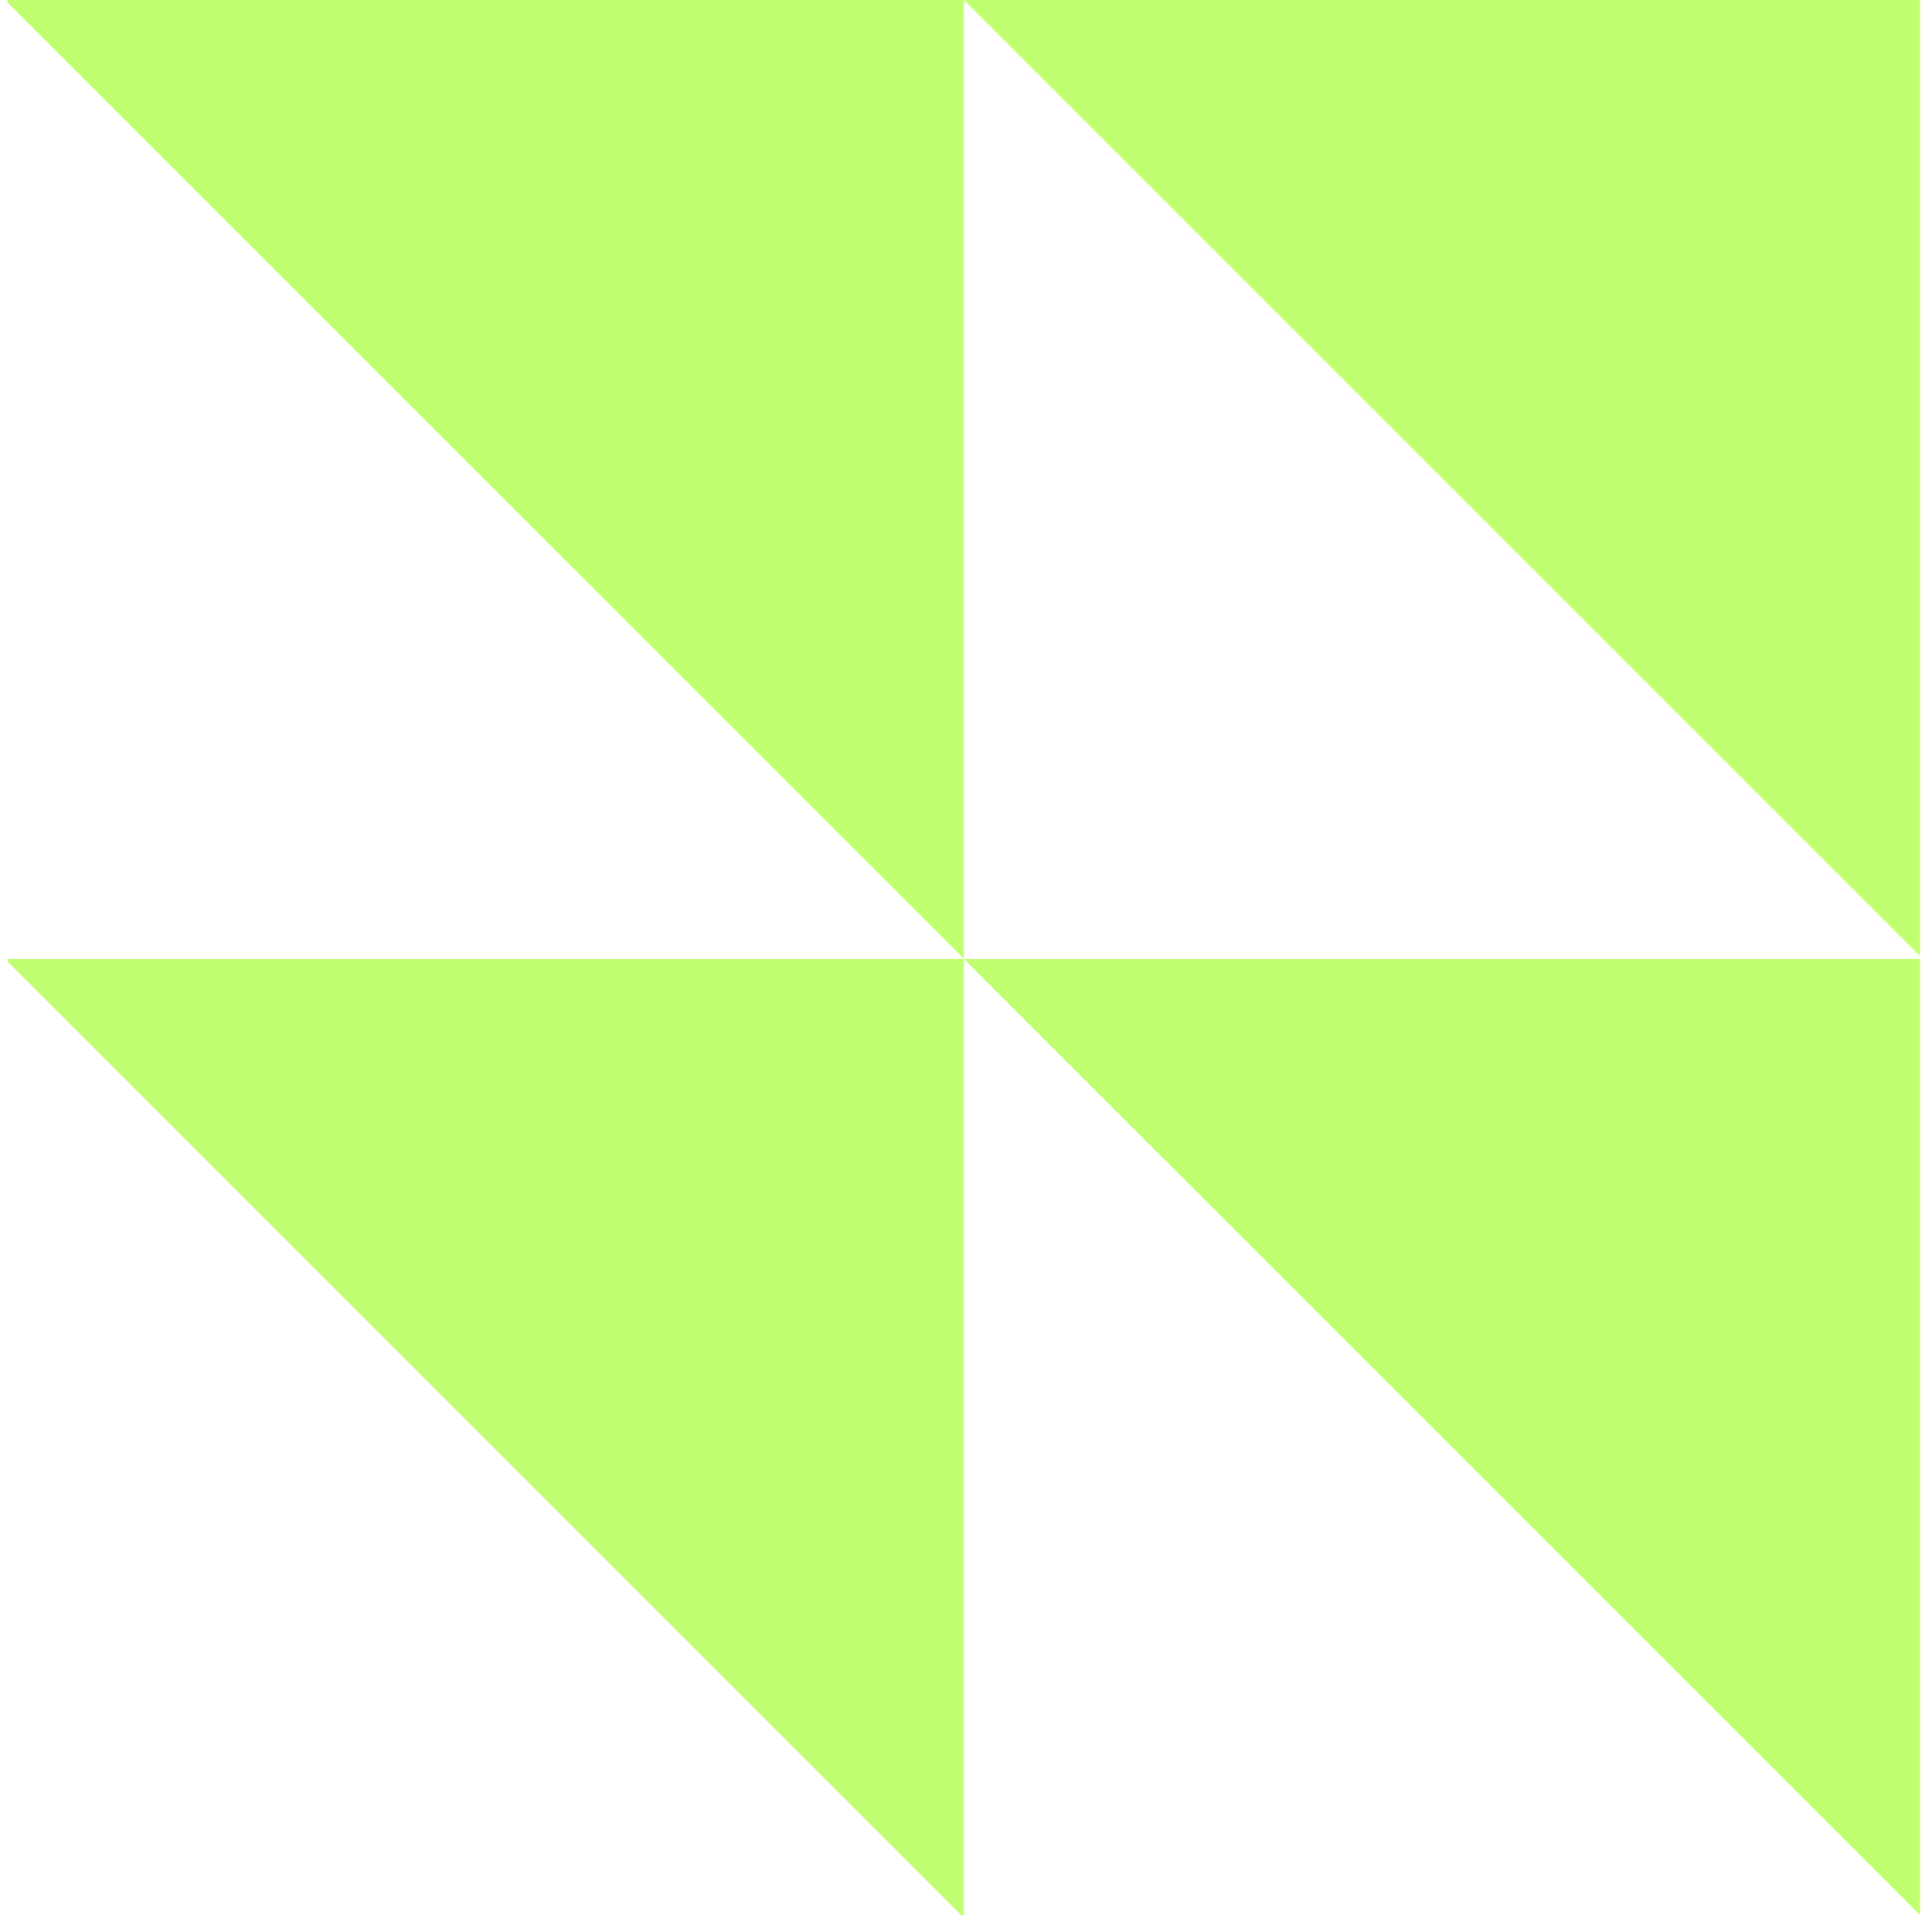
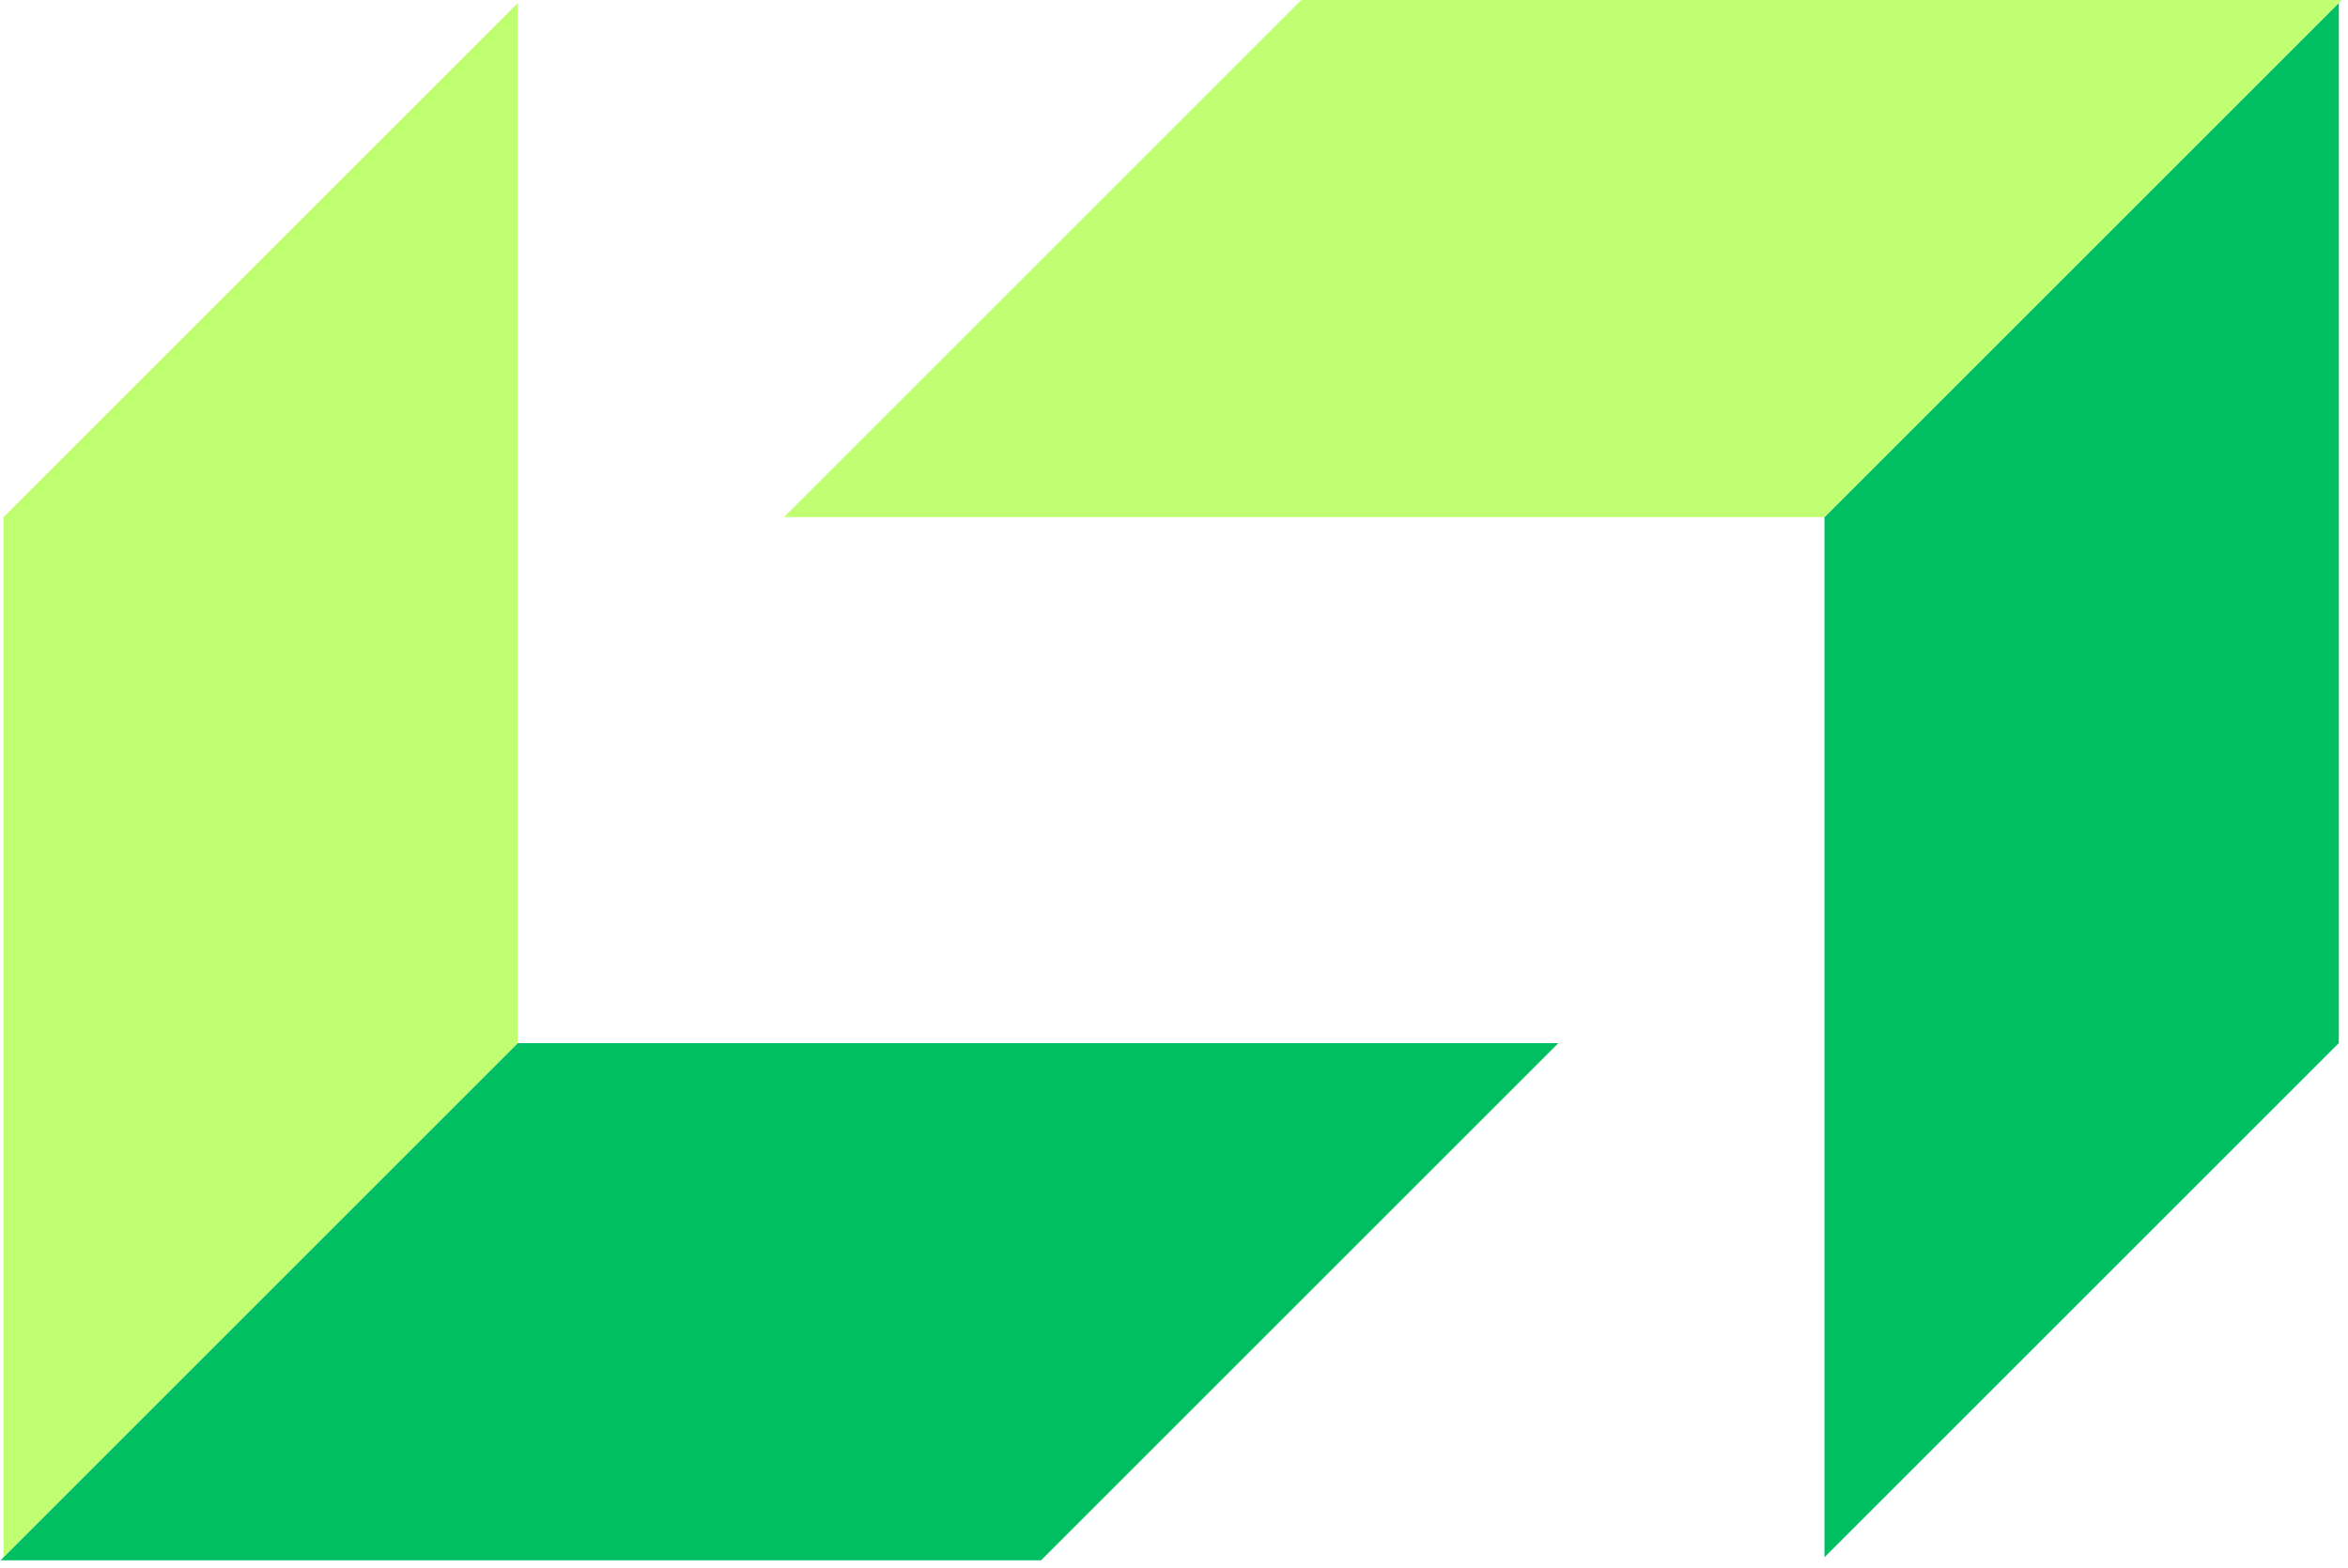
- <svg xmlns="http://www.w3.org/2000/svg" width="268" zoomAndPan="magnify" viewBox="0 0 200.88 201" height="268" preserveAspectRatio="xMidYMid meet" version="1.0">
+ <svg xmlns="http://www.w3.org/2000/svg" width="349" zoomAndPan="magnify" viewBox="0 0 261.75 174.75" height="233" preserveAspectRatio="xMidYMid meet" version="1.0">
  <defs>
-     <clipPath id="3641825daa">
-       <path d="M 0.438 0 L 199.695 0 L 199.695 199.258 L 0.438 199.258 Z M 0.438 0 " clip-rule="nonzero" />
+     <clipPath id="7dba7513c4">
+       <path d="M 0.062 0 L 57.73 0 L 57.73 173.75 L 0.062 173.75 Z M 0.062 0 " clip-rule="nonzero" />
    </clipPath>
-     <clipPath id="6bcedb0dab">
-       <path d="M 0.719 0 L 199.695 0 L 199.695 199.258 L 0.719 199.258 Z M 0.719 0 " clip-rule="nonzero" />
+     <clipPath id="398f89d32d">
+       <path d="M 0.391 0 L 57.73 0 L 57.73 173.75 L 0.391 173.75 Z M 0.391 0 " clip-rule="nonzero" />
    </clipPath>
-     <clipPath id="0b4f040136">
-       <rect x="0" width="200" y="0" height="200" />
+     <clipPath id="8c43a9b18c">
+       <rect x="0" width="58" y="0" height="174" />
+     </clipPath>
+     <clipPath id="335e6943f4">
+       <path d="M 0.066 116.32 L 173.816 116.32 L 173.816 173.988 L 0.066 173.988 Z M 0.066 116.32 " clip-rule="nonzero" />
+     </clipPath>
+     <clipPath id="e151e232e9">
+       <path d="M 203.387 0.234 L 261.055 0.234 L 261.055 173.984 L 203.387 173.984 Z M 203.387 0.234 " clip-rule="nonzero" />
+     </clipPath>
+     <clipPath id="9629fbe1cf">
+       <path d="M 0.387 0.234 L 57.727 0.234 L 57.727 173.984 L 0.387 173.984 Z M 0.387 0.234 " clip-rule="nonzero" />
+     </clipPath>
+     <clipPath id="af5f27765e">
+       <rect x="0" width="59" y="0" height="174" />
+     </clipPath>
+     <clipPath id="7af3b817b1">
+       <path d="M 87.297 0 L 261.051 0 L 261.051 57.664 L 87.297 57.664 Z M 87.297 0 " clip-rule="nonzero" />
    </clipPath>
  </defs>
-   <g clip-path="url(#3641825daa)">
-     <g transform="matrix(1, 0, 0, 1, 0.000000000000000056, -0.00000000000000443)">
-       <g clip-path="url(#0b4f040136)">
-         <g clip-path="url(#6bcedb0dab)">
-           <path fill="#c1ff72" d="M 100.219 0 L 199.977 99.758 L 199.977 0 Z M 100.219 0 L 100.219 99.758 L 0.449 0 Z M 100.219 199.527 L 0.457 99.77 L 100.219 99.77 Z M 199.977 199.527 L 100.219 99.77 L 199.977 99.77 Z M 199.977 199.527 " fill-opacity="1" fill-rule="nonzero" />
+   <g clip-path="url(#7dba7513c4)">
+     <g transform="matrix(1, 0, 0, 1, 0.000000000000000007, 0)">
+       <g clip-path="url(#8c43a9b18c)">
+         <g clip-path="url(#398f89d32d)">
+           <path fill="#c1ff72" d="M 58.059 0 L 58.059 115.992 L 0.062 173.984 L 0.062 57.996 Z M 58.059 0 " fill-opacity="1" fill-rule="nonzero" />
        </g>
      </g>
    </g>
  </g>
+   <g clip-path="url(#335e6943f4)">
+     <path fill="#00bf63" d="M 0.066 173.988 L 116.055 173.988 L 174.051 115.992 L 58.062 115.992 Z M 0.066 173.988 " fill-opacity="1" fill-rule="nonzero" />
+   </g>
+   <g clip-path="url(#e151e232e9)">
+     <g transform="matrix(1, 0, 0, 1, 203, 0)">
+       <g clip-path="url(#af5f27765e)">
+         <g clip-path="url(#9629fbe1cf)">
+           <path fill="#00bf63" d="M 0.059 173.984 L 0.059 57.996 L 58.055 0 L 58.055 115.988 Z M 0.059 173.984 " fill-opacity="1" fill-rule="nonzero" />
+         </g>
+       </g>
+     </g>
+   </g>
+   <g clip-path="url(#7af3b817b1)">
+     <path fill="#c1ff72" d="M 261.047 -0.004 L 145.059 -0.004 L 87.066 57.992 L 203.055 57.992 Z M 261.047 -0.004 " fill-opacity="1" fill-rule="nonzero" />
+   </g>
</svg>
